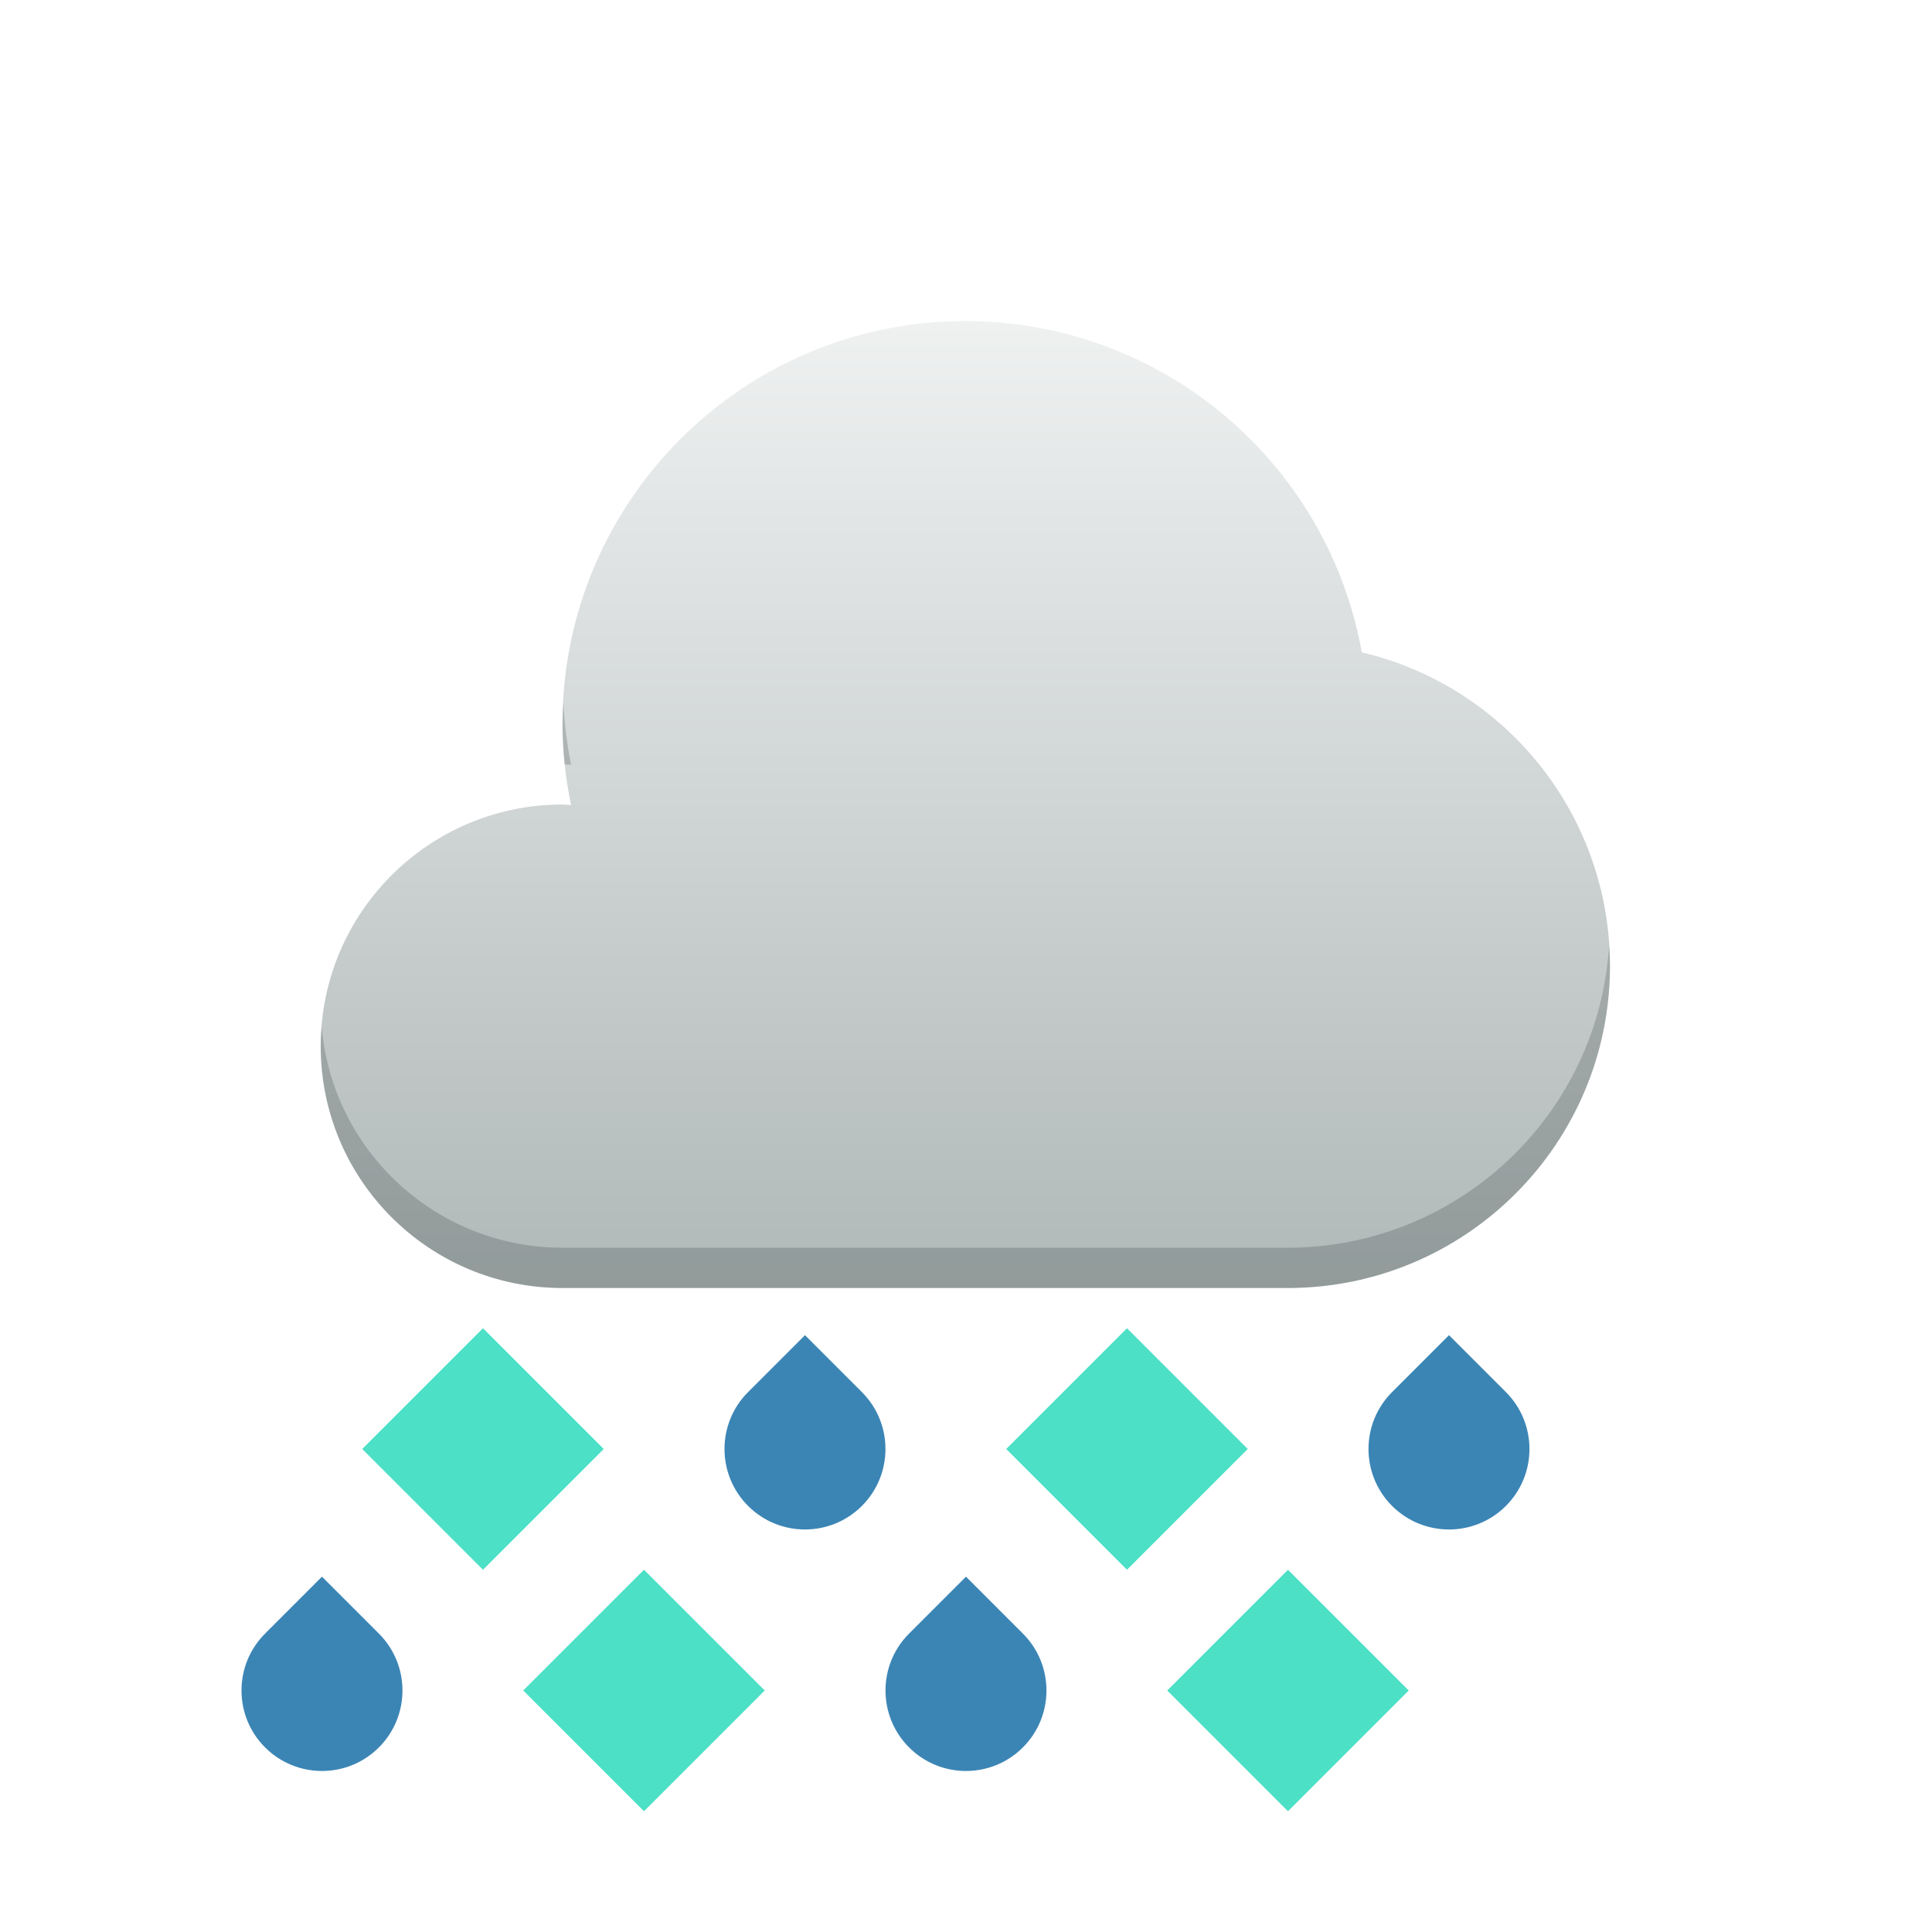
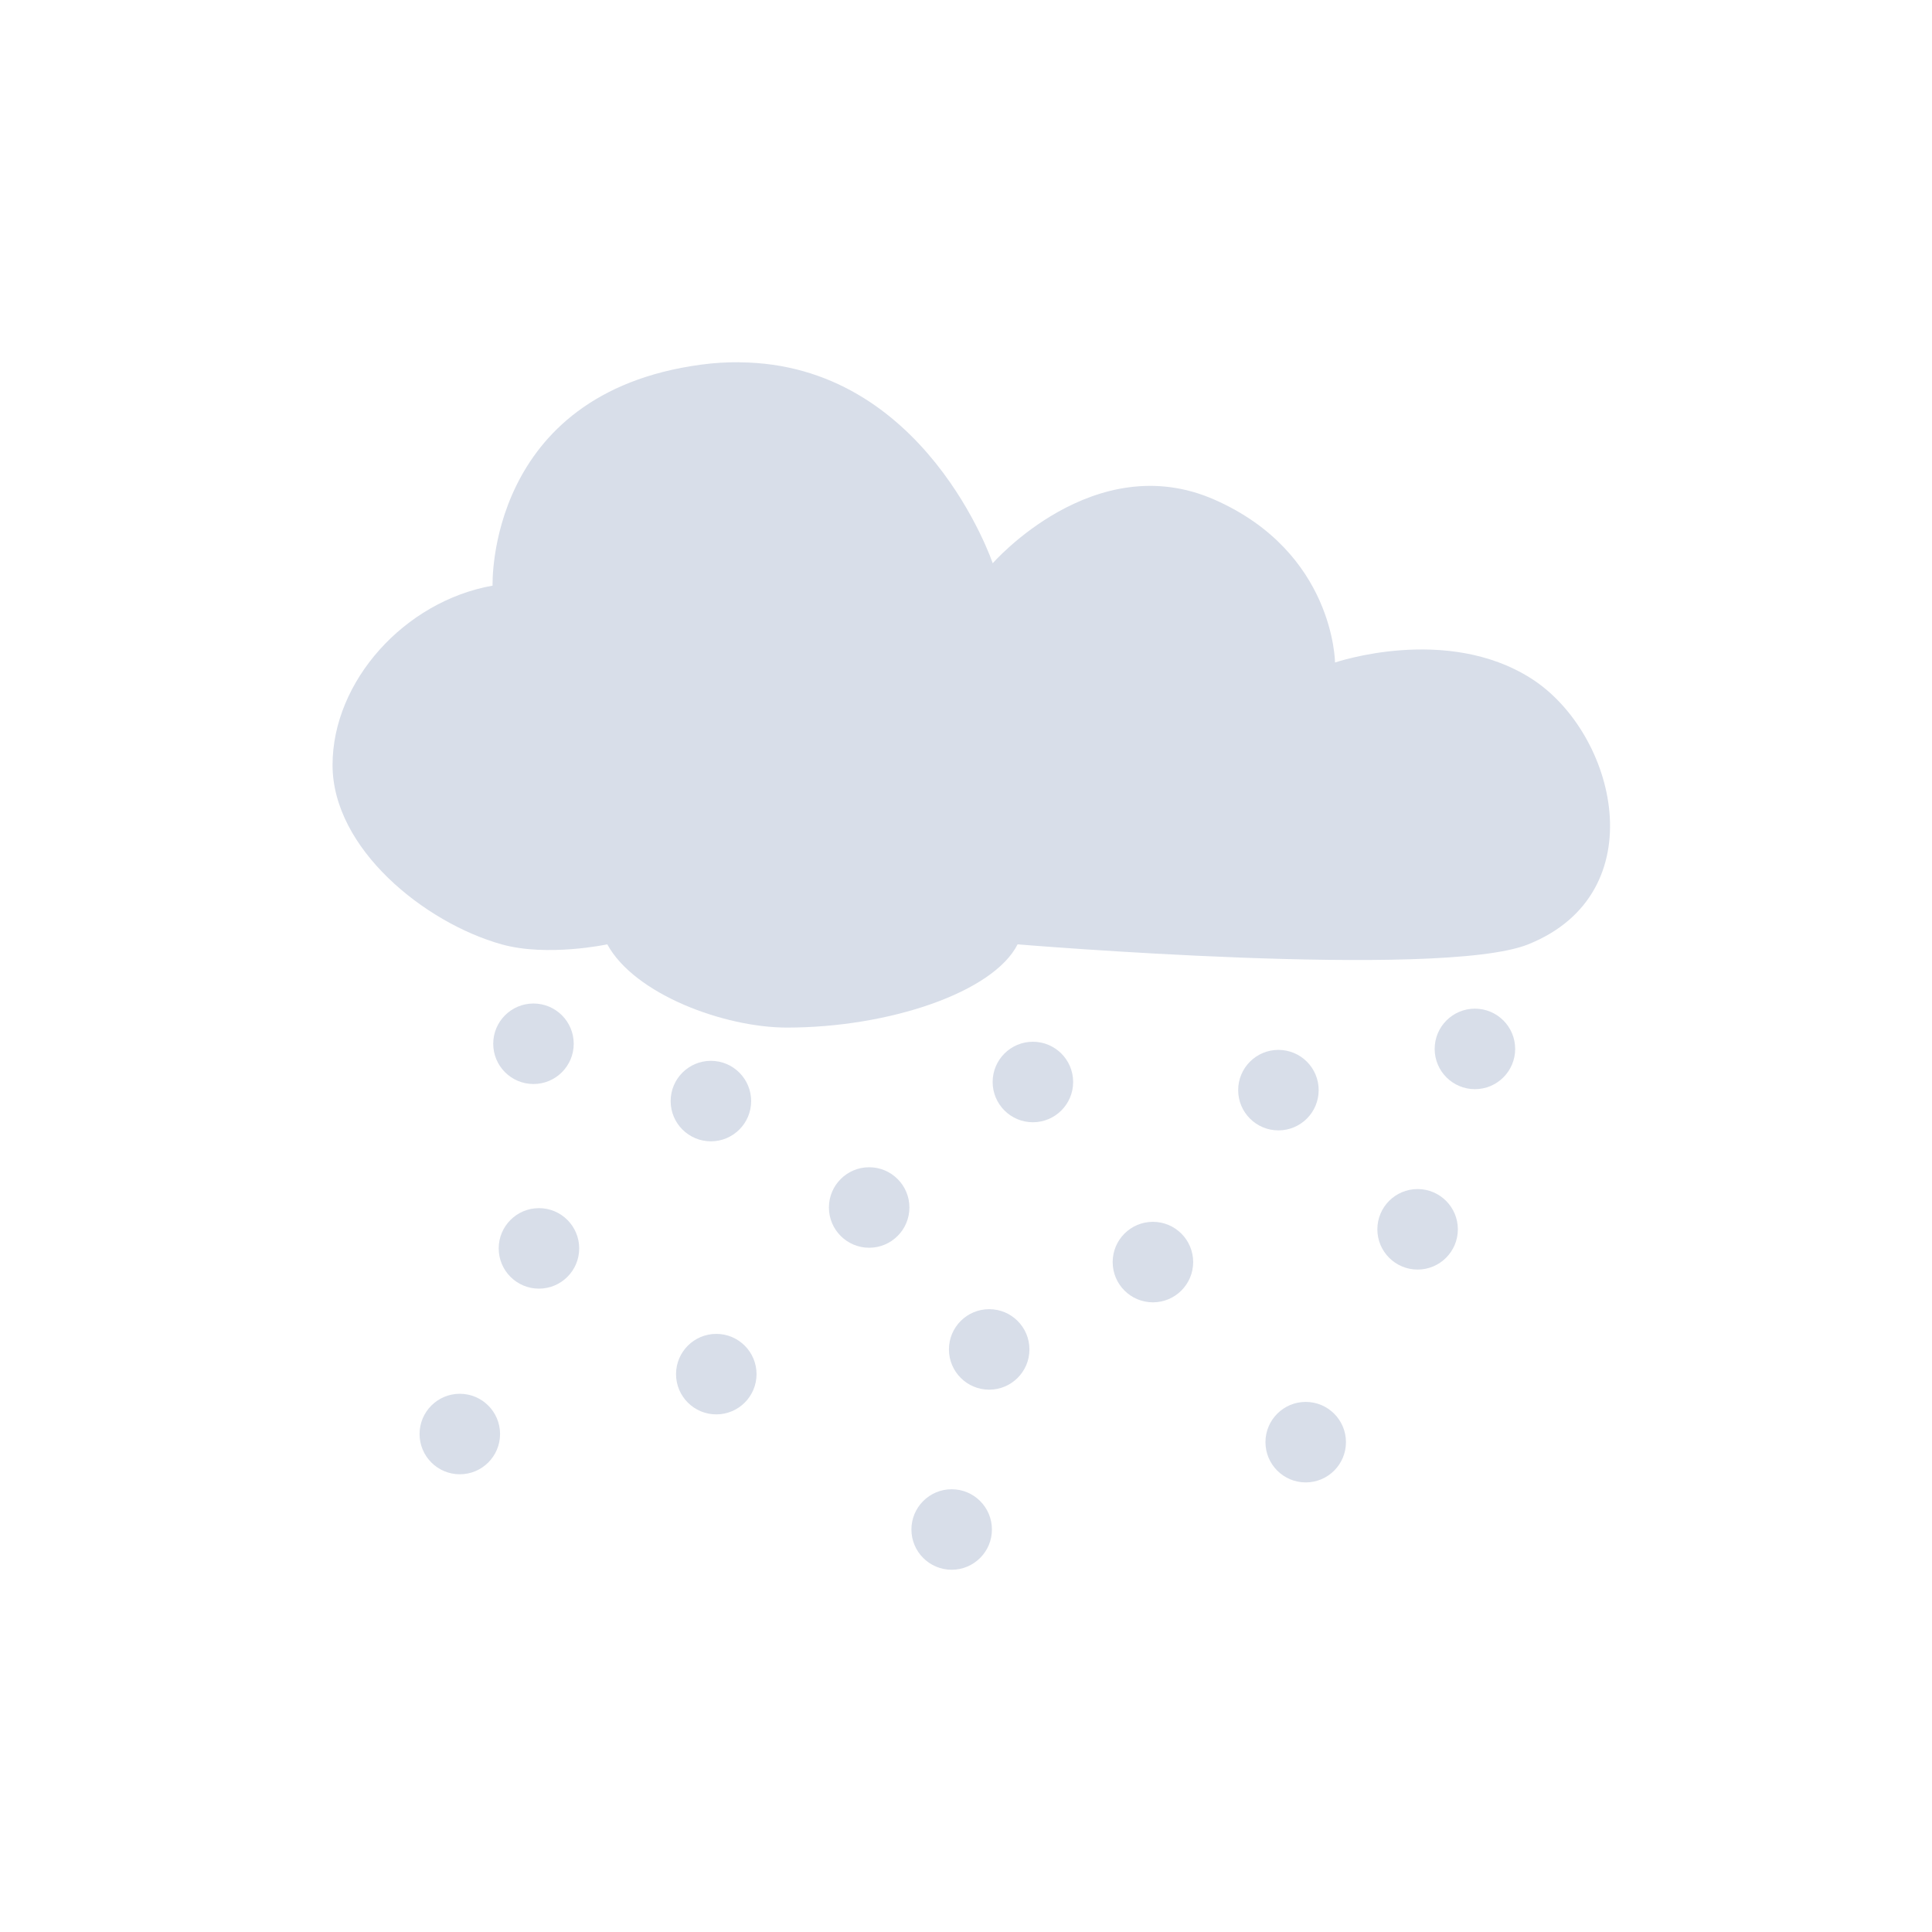
- <svg xmlns="http://www.w3.org/2000/svg" xmlns:xlink="http://www.w3.org/1999/xlink" width="48" height="48">
-   <defs>
-     <linearGradient id="0">
-       <stop stop-color="#eff1f1" />
-       <stop offset="1" stop-color="#b0b8b8" />
-     </linearGradient>
-     <linearGradient xlink:href="#0" id="1" y1="511.798" x2="0" y2="535.798" gradientUnits="userSpaceOnUse" gradientTransform="translate(-5,-4)" />
-   </defs>
-   <g transform="translate(-384.5714,-499.798)">
-     <path d="m 408.555,507.774 a 10.01,10.01 0 0 1 9.85,8.231 8.008,8.008 0 0 1 6.166,7.785 8.008,8.008 0 0 1 -8.008,8.008 l -18.018,0 a 6.006,6.006 0 0 1 -6.006,-6.006 6.006,6.006 0 0 1 6.006,-6.006 6.006,6.006 0 0 1 0.215,0.012 10.01,10.01 0 0 1 -0.215,-2.014 10.01,10.01 0 0 1 10.01,-10.01 z" fill="url(#1)" color="#f2f2f2" />
-     <g fill="#4ce0c6">
-       <path d="m 396.571,532.798 -3,3 3,3 3,-3 -3,-3 z" />
-       <path d="m 412.571,532.798 -3,3 3,3 3,-3 -3,-3 z" />
-       <path d="m 400.571,538.798 -3,3 3,3 3,-3 -3,-3 z" />
-       <path d="m 416.571,538.798 -3,3 3,3 3,-3 -3,-3 z" />
-     </g>
-     <g fill="#3b85b5">
-       <path d="m 407.157,540.384 a 2,2 0 0 0 0,2.828 2,2 0 0 0 2.828,0 2,2 0 0 0 0,-2.828 l -1.414,-1.414 -1.414,1.414 z" />
-       <path d="m 391.157,540.384 a 2,2 0 0 0 0,2.828 2,2 0 0 0 2.828,0 2,2 0 0 0 0,-2.828 l -1.414,-1.414 -1.414,1.414 z" />
-       <path d="m 419.157,534.384 a 2,2 0 0 0 0,2.828 2,2 0 0 0 2.828,0 2,2 0 0 0 0,-2.828 l -1.414,-1.414 -1.414,1.414 z" />
-       <path d="m 403.157,534.384 a 2,2 0 0 0 0,2.828 2,2 0 0 0 2.828,0 2,2 0 0 0 0,-2.828 l -1.414,-1.414 -1.414,1.414 z" />
-     </g>
-     <path d="M 14 17.463 A 10.01 10.01 0 0 0 13.975 17.986 A 10.01 10.01 0 0 0 14.029 18.992 A 6.006 6.006 0 0 1 14.189 19 A 10.01 10.01 0 0 1 14 17.463 z M 39.977 23.484 A 8.008 8.008 0 0 1 31.992 31 L 13.975 31 A 6.006 6.006 0 0 1 7.992 25.504 A 6.006 6.006 0 0 0 7.969 25.994 A 6.006 6.006 0 0 0 13.975 32 L 31.992 32 A 8.008 8.008 0 0 0 40 23.992 A 8.008 8.008 0 0 0 39.977 23.484 z " transform="translate(384.5714,499.798)" opacity="0.2" fill="#172525" color="#f2f2f2" />
-   </g>
+ <svg xmlns="http://www.w3.org/2000/svg" enable-background="new" viewBox="0 0 24 24">
+   <path d="m9.185 4.5c-0.154-1e-3 -0.311 7e-3 -0.478 0.03-2.67 0.358-2.588 2.745-2.588 2.745-1.094 0.194-1.988 1.188-1.988 2.228 0 1.039 1.143 1.96 2.1 2.228 0.57 0.159 1.313 0 1.313 0 0.338 0.621 1.454 1.034 2.232 1.034 1.268 0 2.564-0.438 2.865-1.034 0 0 5.254 0.438 6.343 0 1.586-0.637 1.093-2.629 0.038-3.302s-2.438-0.199-2.438-0.199-8e-3 -1.369-1.5-2.024-2.752 0.791-2.752 0.791-0.837-2.481-3.146-2.496z" fill="#d8dee9" />
+   <circle cx="11.822" cy="19" r=".5" fill="#d8dee9" />
+   <circle cx="6.695" cy="15.508" r=".5" fill="#d8dee9" />
+   <circle cx="10.797" cy="15" r=".5" fill="#d8dee9" />
+   <circle cx="14.322" cy="15.678" r=".5" fill="#d8dee9" />
+   <circle cx="8.898" cy="17.07" r=".5" fill="#d8dee9" />
+   <circle cx="8.831" cy="13.678" r=".5" fill="#d8dee9" />
+   <circle cx="12.831" cy="13.441" r=".5" fill="#d8dee9" />
+   <circle cx="15.881" cy="13.542" r=".5" fill="#d8dee9" />
+   <circle cx="6.627" cy="12.966" r=".5" fill="#d8dee9" />
+   <circle cx="5.712" cy="17.814" r=".5" fill="#d8dee9" />
+   <circle cx="17.61" cy="15.271" r=".5" fill="#d8dee9" />
+   <circle cx="16.22" cy="17.915" r=".5" fill="#d8dee9" />
+   <circle cx="12.288" cy="16.763" r=".5" fill="#d8dee9" />
+   <circle cx="18.322" cy="13.03" r=".5" fill="#d8dee9" />
</svg>
